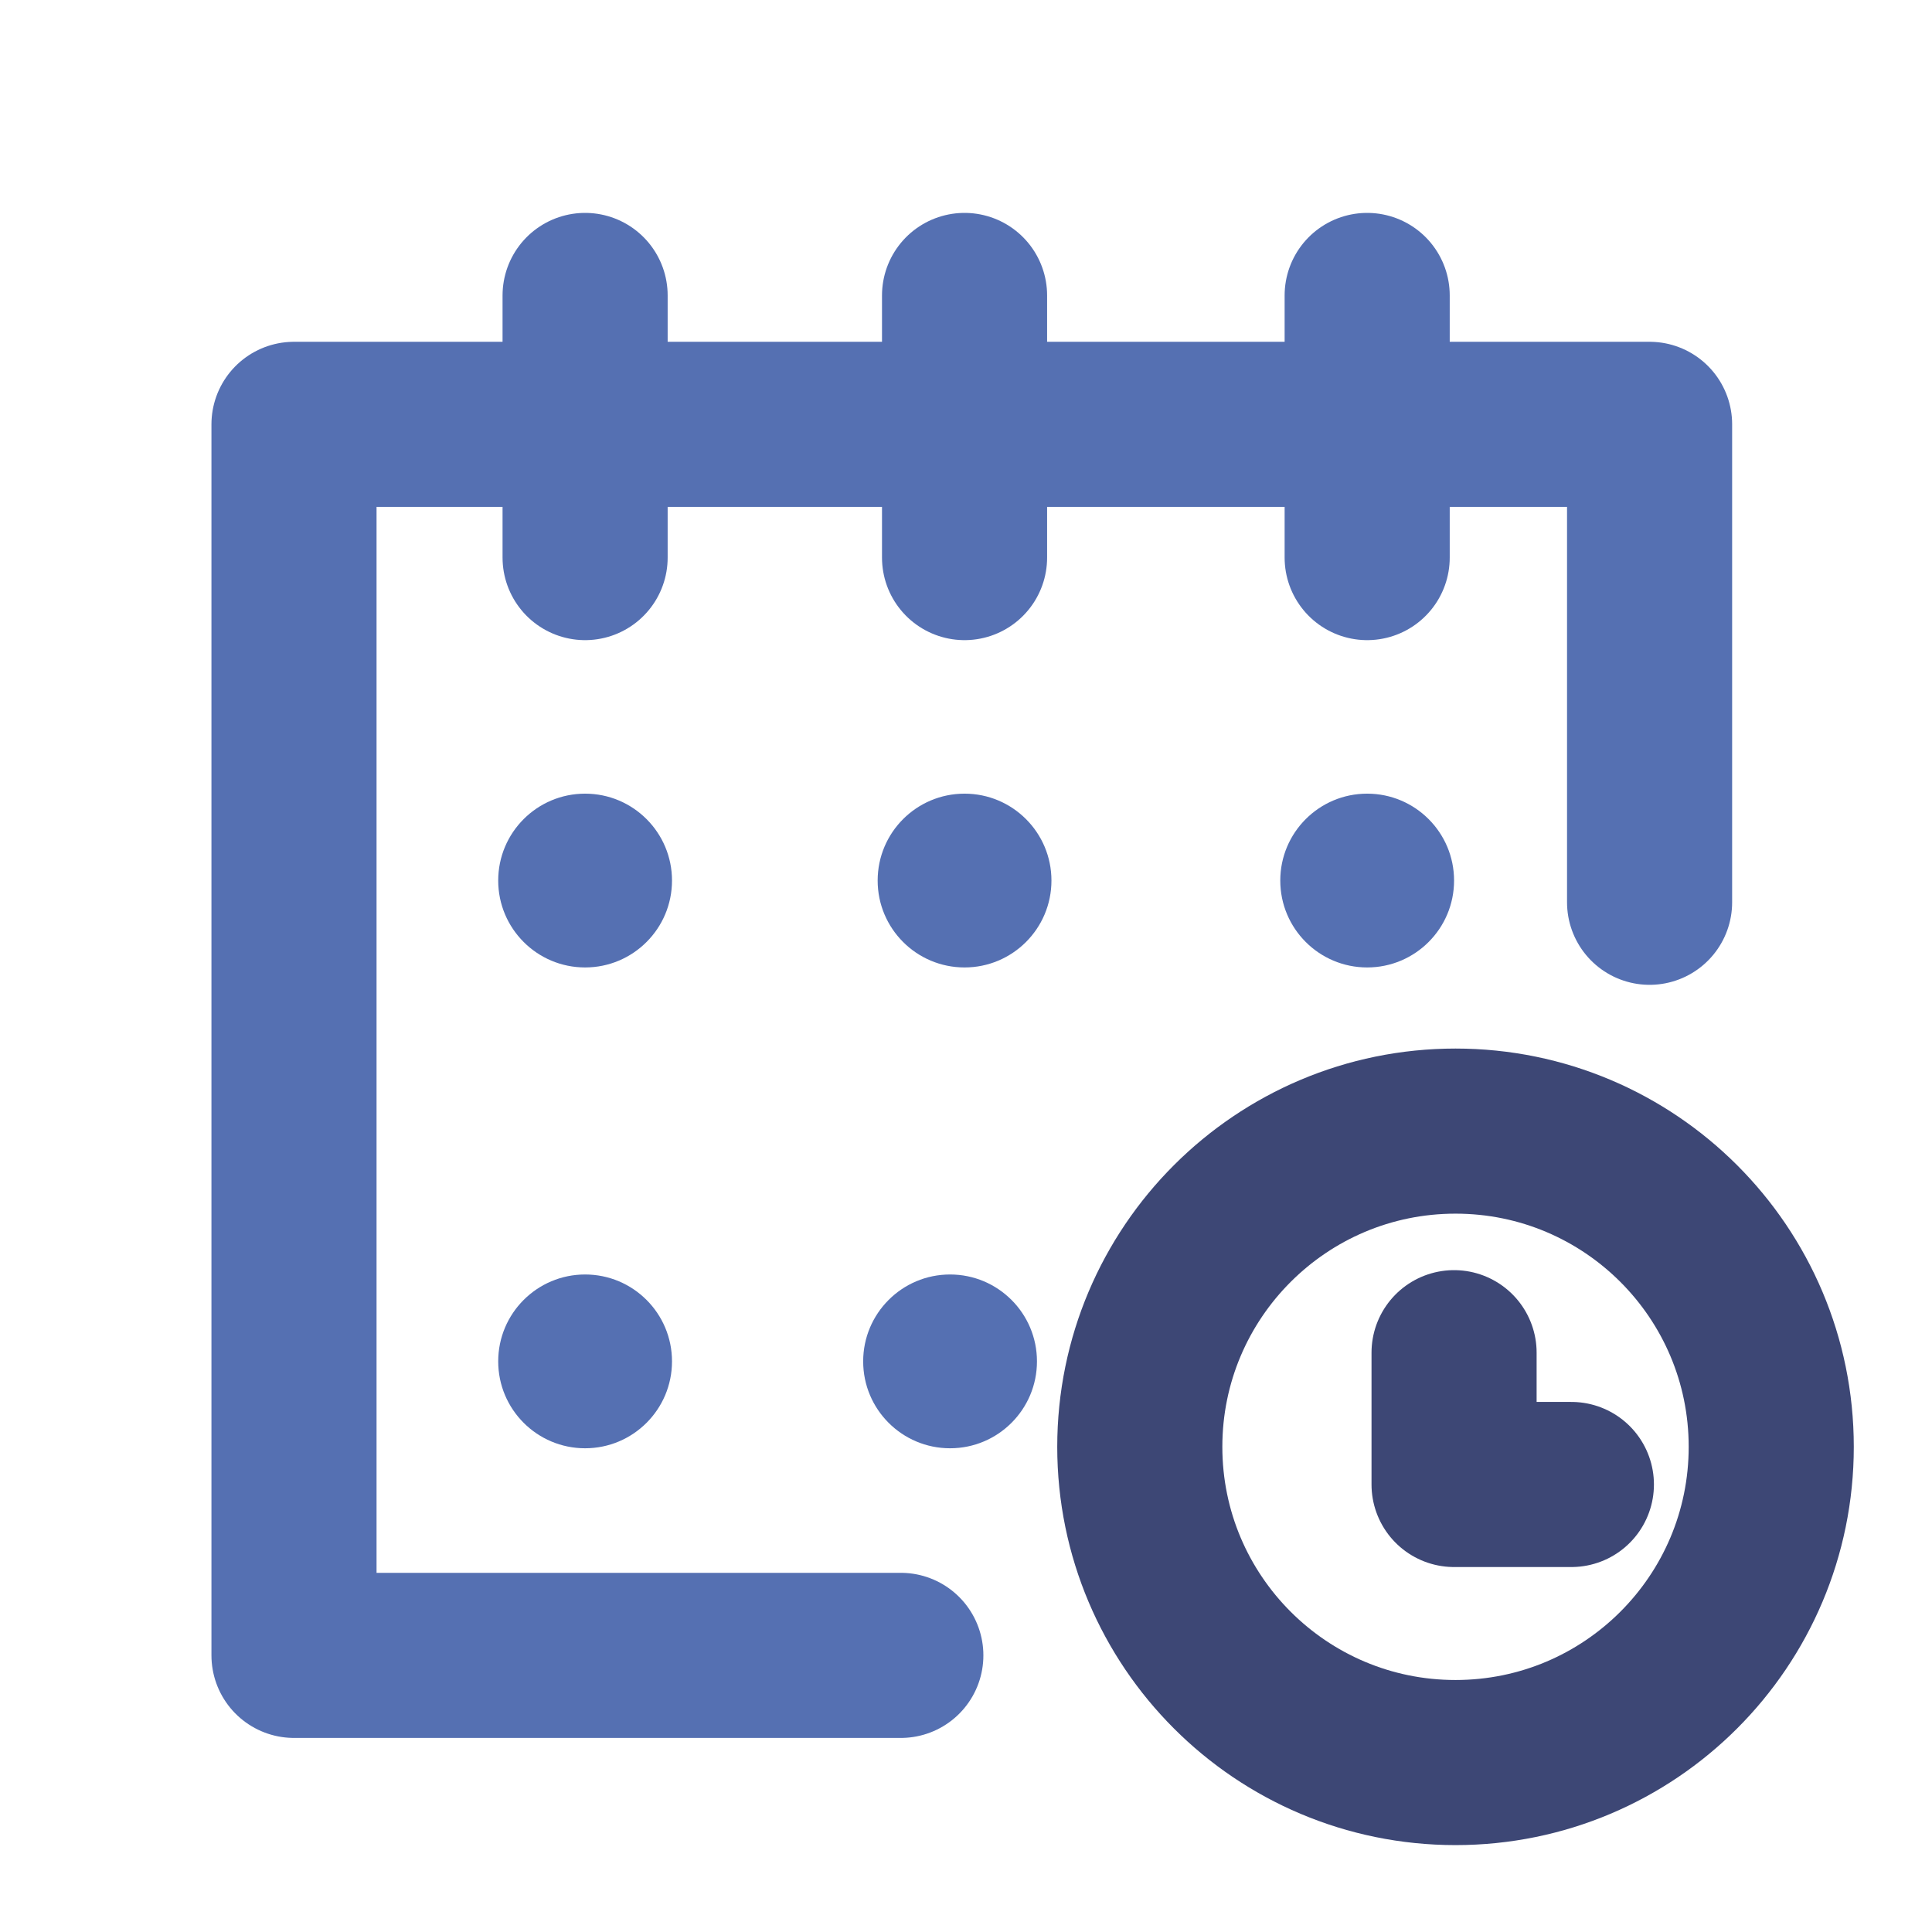
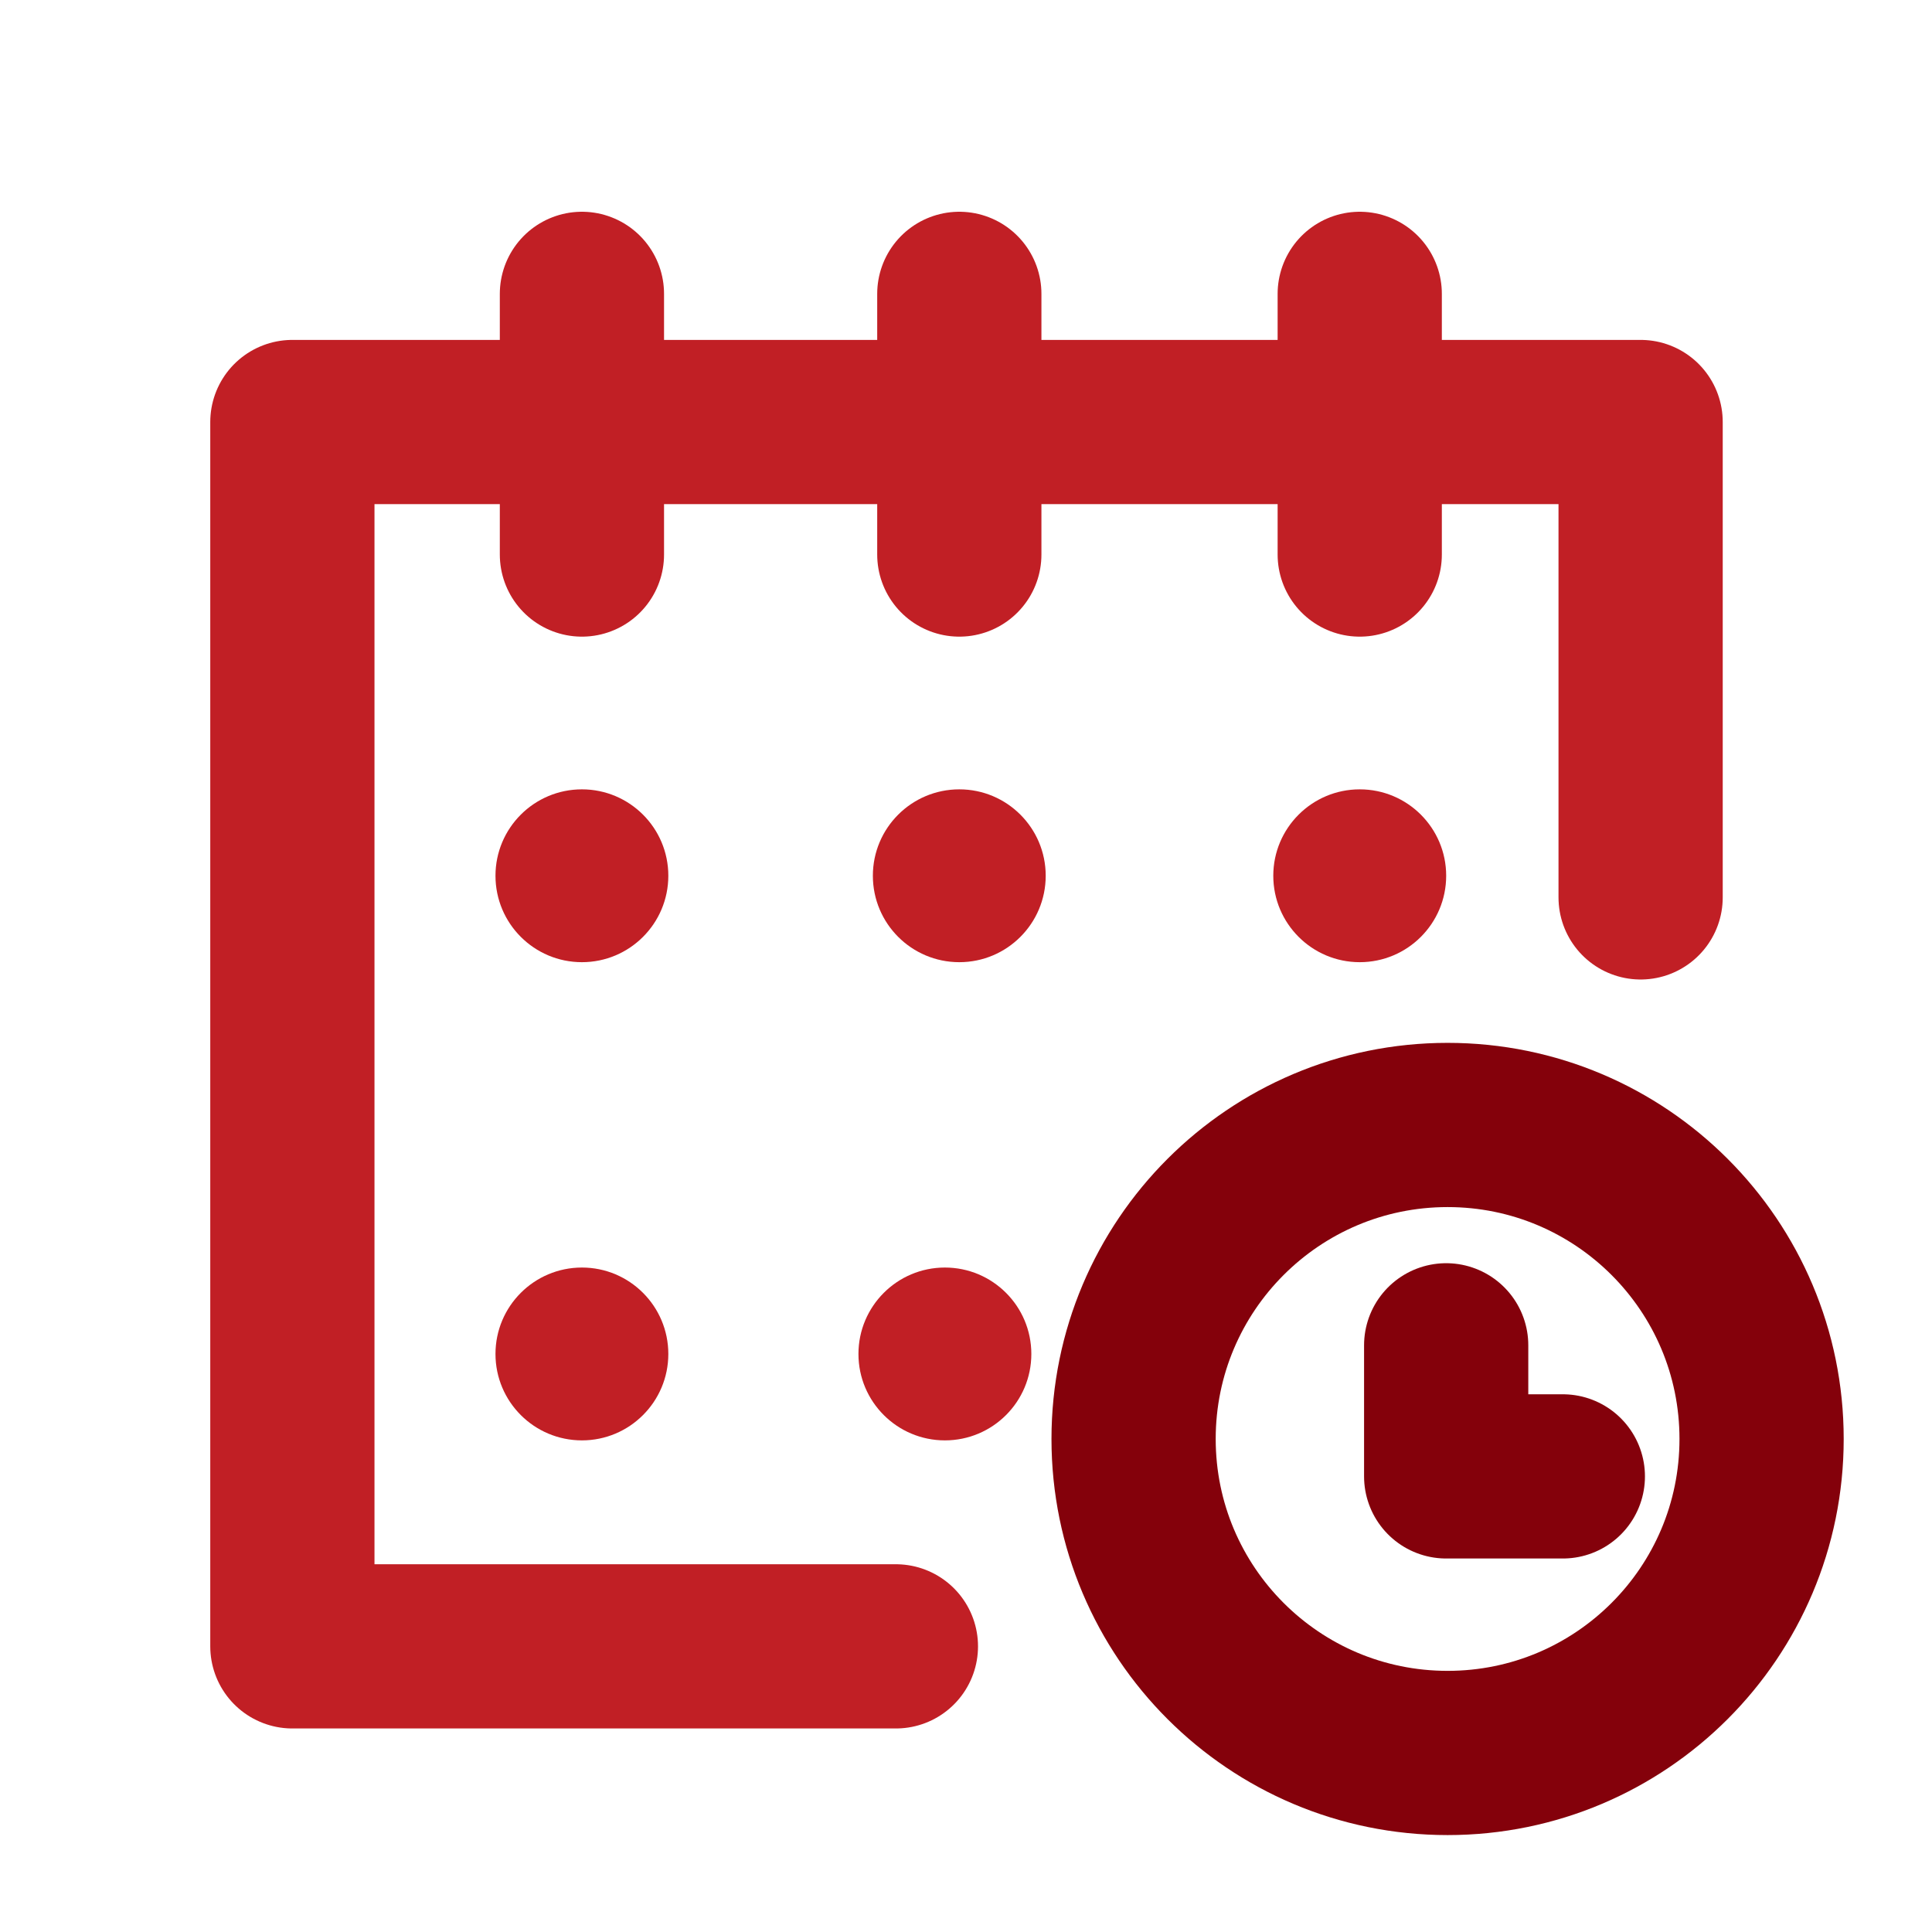
- <svg xmlns="http://www.w3.org/2000/svg" fill="none" viewBox="0 0 667 667">
-   <circle cx="502.5" cy="499.5" r="109" stroke="#3D4775" stroke-width="57" />
-   <path stroke="#3D4775" stroke-linecap="round" stroke-linejoin="round" stroke-width="57" d="M502 467v45.5h40.5" />
-   <path stroke="#5570B2" stroke-linecap="round" stroke-linejoin="round" stroke-width="57" d="M311 571.5H101.5v-425h468v165" />
-   <path stroke="#5570B2" stroke-linecap="round" stroke-linejoin="round" stroke-width="57" d="M202 102v90.5m0-90.5v90.5" />
-   <path stroke="#5570B2" stroke-linecap="round" stroke-linejoin="round" stroke-width="57" d="M333 102v90.5m0-90.5v90.5" />
-   <path stroke="#5570B2" stroke-linecap="round" stroke-linejoin="round" stroke-width="57" d="M472 102v90.5m0-90.5v90.5" />
-   <circle cx="202" cy="304" r="30" fill="#5570B2" />
-   <circle cx="202" cy="470" r="30" fill="#5570B2" />
-   <circle cx="333" cy="304" r="30" fill="#5570B2" />
-   <circle cx="328" cy="470" r="30" fill="#5570B2" />
-   <circle cx="472" cy="304" r="30" fill="#5570B2" />
+ <svg xmlns="http://www.w3.org/2000/svg" width="39" height="39" viewBox="0 0 39 39" fill="none">
+   <path d="M29.222 35.386C32.722 35.386 35.56 32.548 35.56 29.047C35.56 25.547 32.722 22.709 29.222 22.709C25.721 22.709 22.883 25.547 22.883 29.047C22.883 32.548 25.721 35.386 29.222 35.386Z" stroke="#84010B" stroke-width="3.315" />
+   <path d="M29.193 27.157V29.803H31.548" stroke="#84010B" stroke-width="3.315" stroke-linecap="round" stroke-linejoin="round" />
+   <path d="M18.085 33.234H5.902V8.519H33.118V18.115" stroke="#C11F25" stroke-width="3.315" stroke-linecap="round" stroke-linejoin="round" />
+   <path d="M11.747 5.932V11.194" stroke="#C11F25" stroke-width="3.315" stroke-linecap="round" stroke-linejoin="round" />
+   <path d="M19.365 5.932V11.194" stroke="#C11F25" stroke-width="3.315" stroke-linecap="round" stroke-linejoin="round" />
+   <path d="M27.448 5.932V11.194" stroke="#C11F25" stroke-width="3.315" stroke-linecap="round" stroke-linejoin="round" />
+   <path d="M11.747 19.423C12.71 19.423 13.491 18.642 13.491 17.678C13.491 16.715 12.71 15.934 11.747 15.934C10.783 15.934 10.002 16.715 10.002 17.678C10.002 18.642 10.783 19.423 11.747 19.423Z" fill="#C11F25" />
+   <path d="M11.747 29.076C12.71 29.076 13.491 28.295 13.491 27.332C13.491 26.368 12.71 25.587 11.747 25.587C10.783 25.587 10.002 26.368 10.002 27.332C10.002 28.295 10.783 29.076 11.747 29.076Z" fill="#C11F25" />
+   <path d="M19.365 19.423C20.328 19.423 21.109 18.642 21.109 17.678C21.109 16.715 20.328 15.934 19.365 15.934C18.401 15.934 17.62 16.715 17.62 17.678C17.62 18.642 18.401 19.423 19.365 19.423Z" fill="#C11F25" />
+   <path d="M19.074 29.076C20.038 29.076 20.819 28.295 20.819 27.332C20.819 26.368 20.038 25.587 19.074 25.587C18.111 25.587 17.329 26.368 17.329 27.332C17.329 28.295 18.111 29.076 19.074 29.076Z" fill="#C11F25" />
+   <path d="M27.448 19.423C28.412 19.423 29.193 18.642 29.193 17.678C29.193 16.715 28.412 15.934 27.448 15.934C26.485 15.934 25.703 16.715 25.703 17.678C25.703 18.642 26.485 19.423 27.448 19.423Z" fill="#C11F25" />
</svg>
